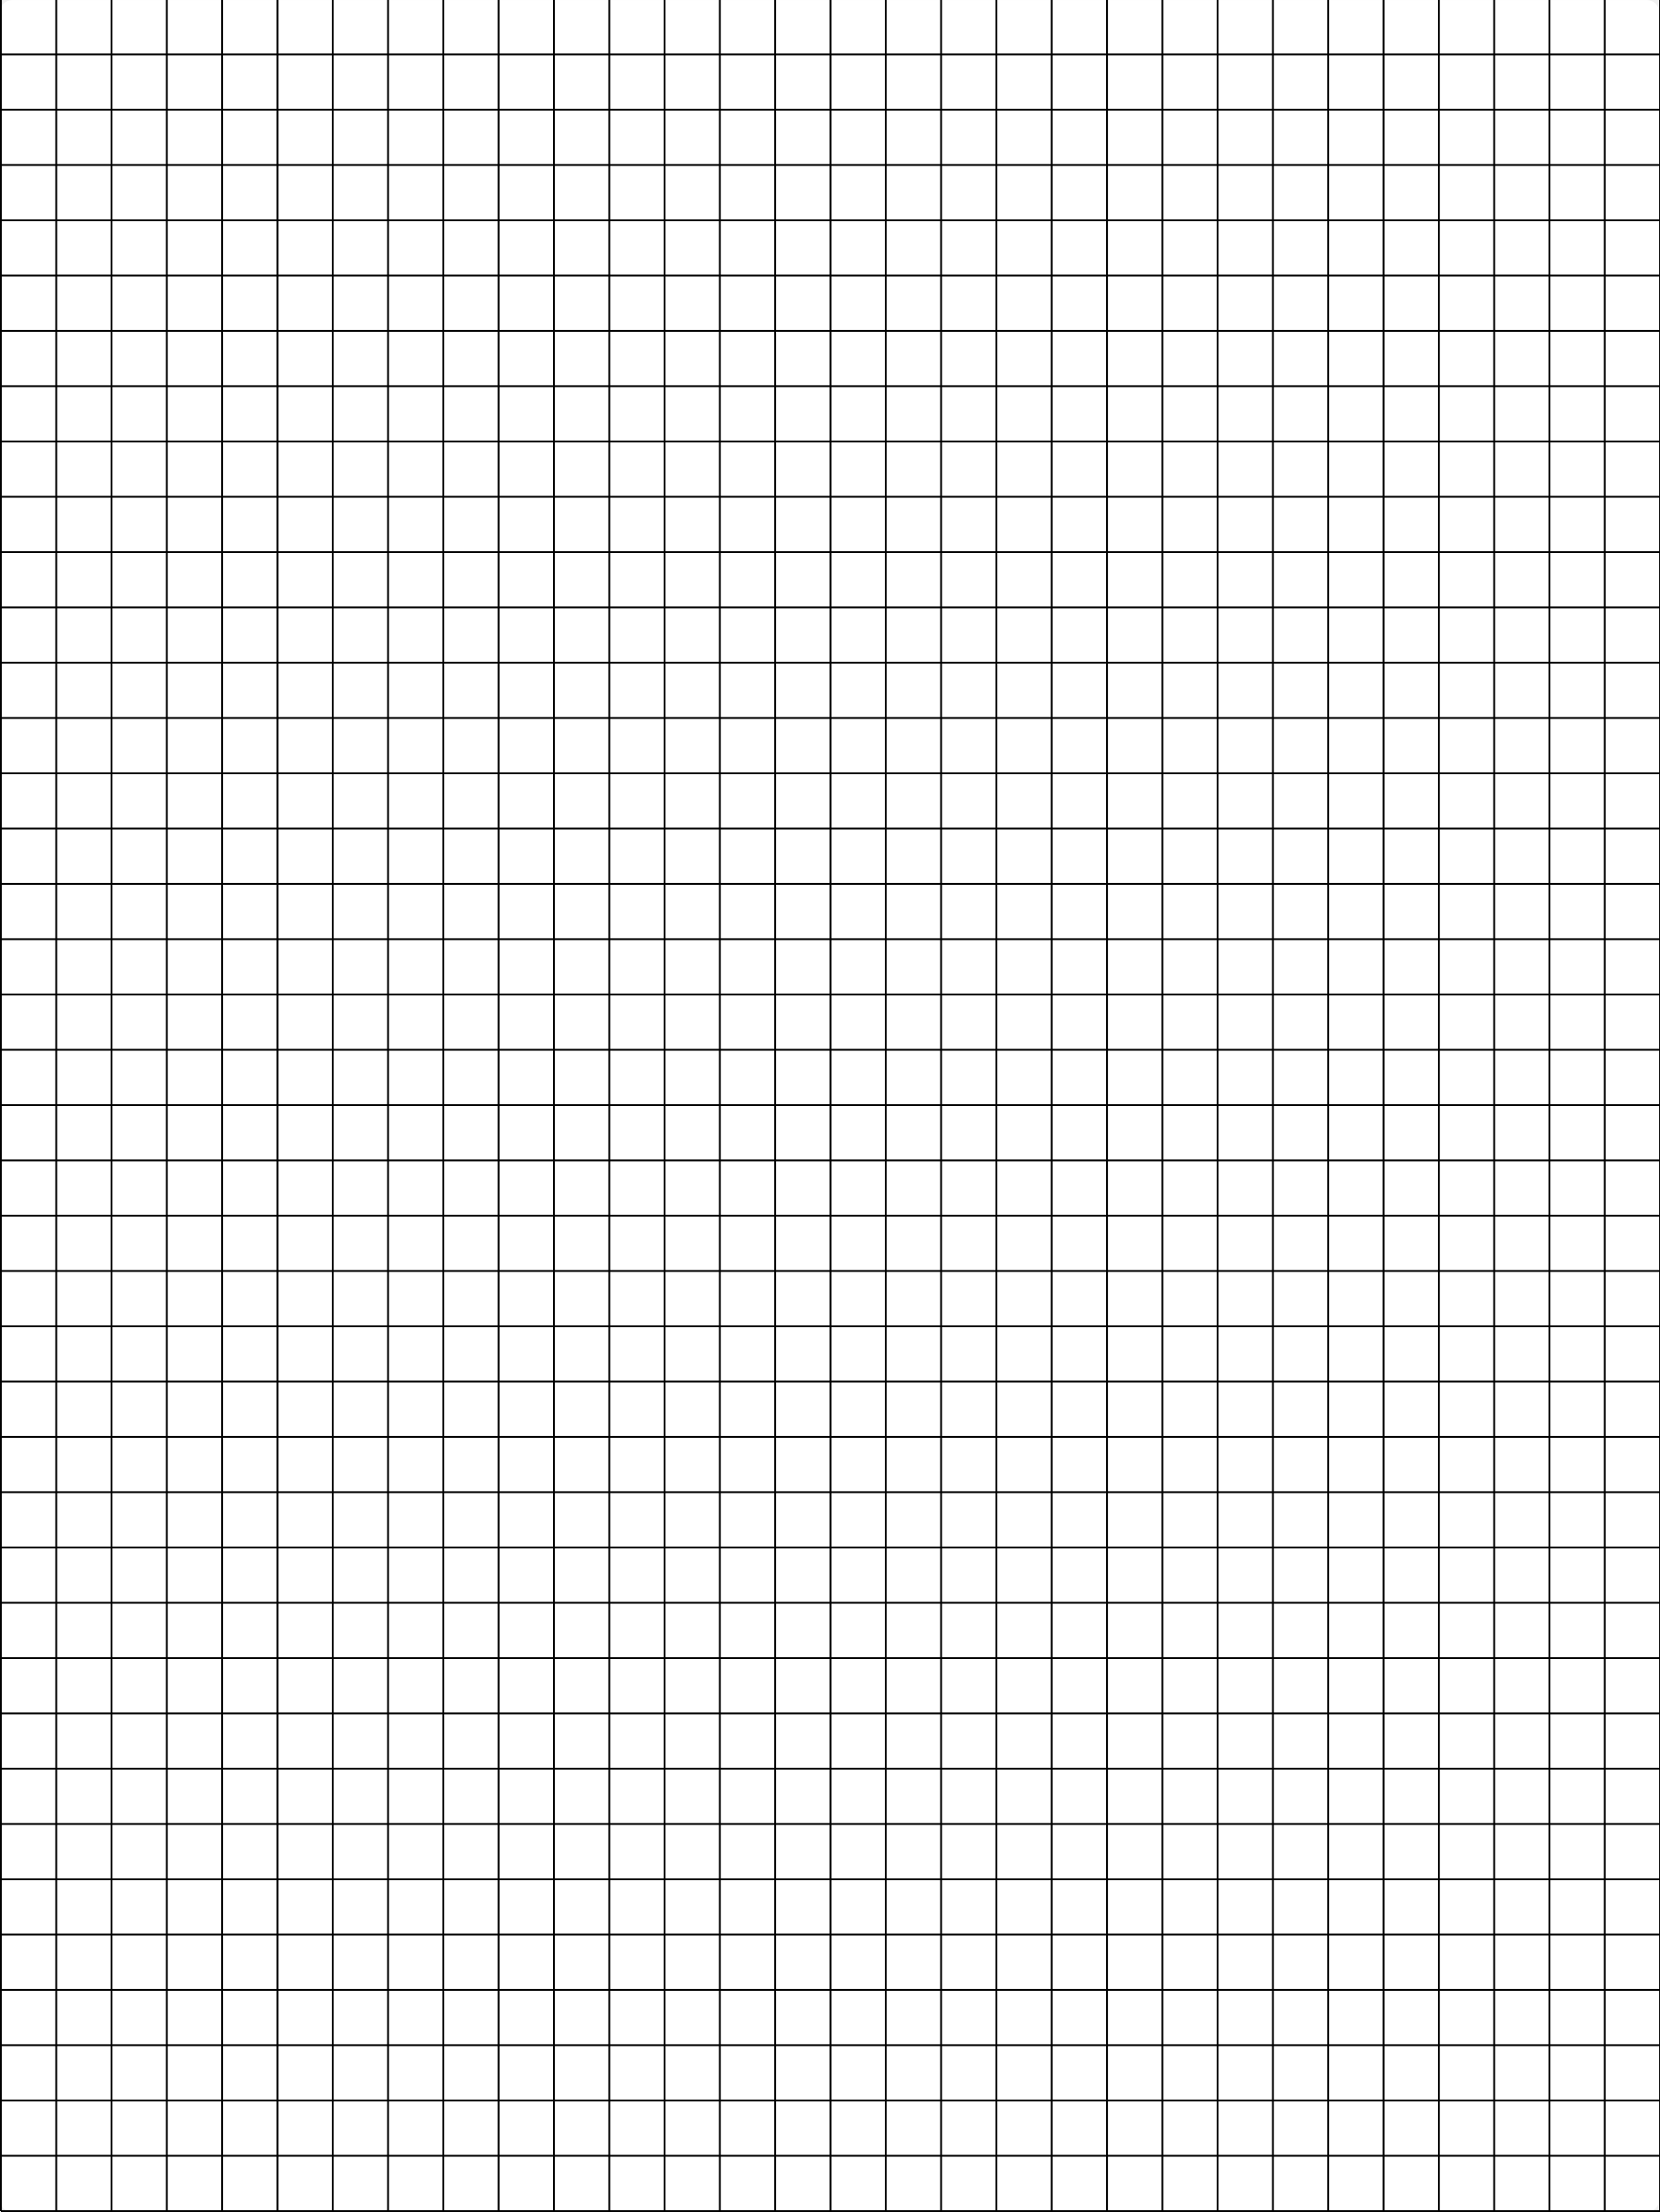
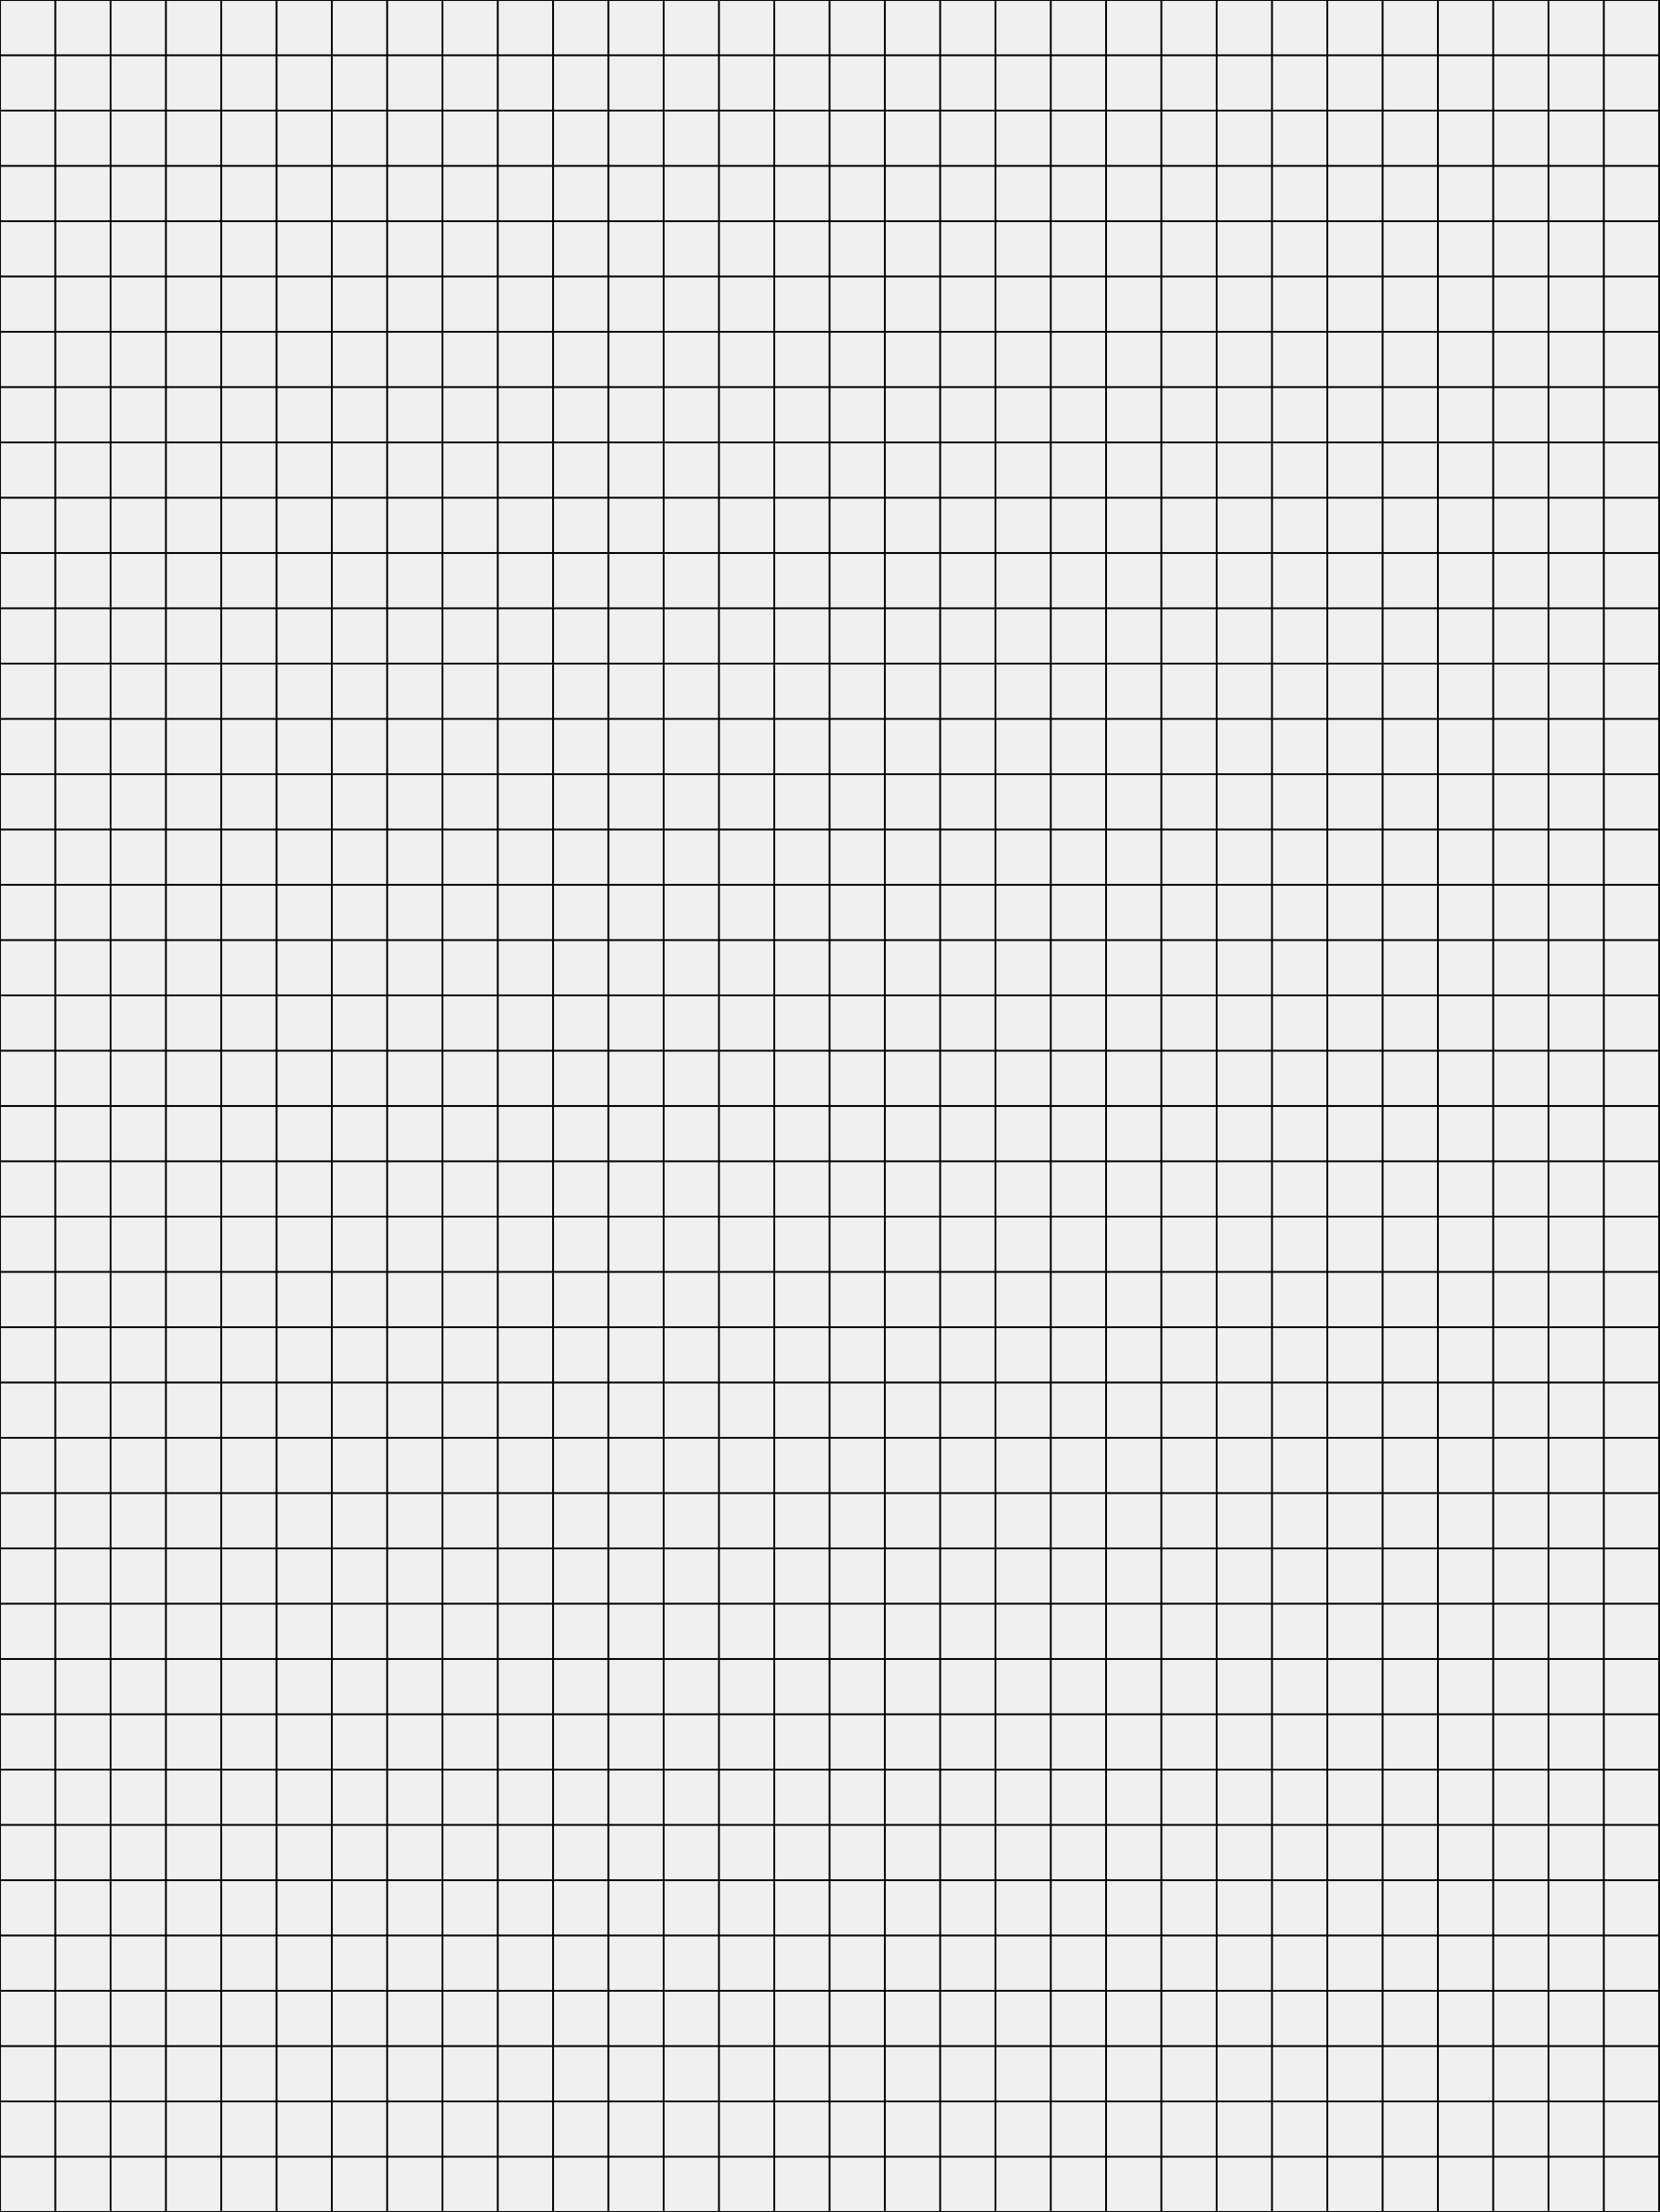
<svg xmlns="http://www.w3.org/2000/svg" width="900" height="1200" viewBox="0 0 238.125 317.5" version="1.1" id="svg8">
  <defs id="defs2" />
  <g id="layer1" transform="translate(0,20.50002)">
-     <rect style="fill:#ffffff;stroke-width:0.265" id="rect60" width="238.125" height="317.5" x="0" y="-20.5" rx="1.762" />
-     <path d="M 0.132,-20.632 V 296.868 M 8.07,-20.632 V 296.868 M 16.007,-20.632 V 296.868 m 7.938,-317.5 V 296.868 m 7.938,-317.5 V 296.868 M 39.82,-20.632 V 296.868 m 7.938,-317.5 V 296.868 m 7.938,-317.5 V 296.868 M 63.632,-20.632 V 296.868 m 7.938,-317.5 V 296.868 m 7.938,-317.5 V 296.868 M 87.445,-20.632 V 296.868 m 7.938,-317.5 V 296.868 M 103.32,-20.632 V 296.868 m 7.938,-317.5 V 296.868 m 7.938,-317.5 V 296.868 m 7.937,-317.5 V 296.868 m 7.938,-317.5 V 296.868 m 7.938,-317.5 V 296.868 m 7.938,-317.5 V 296.868 m 7.938,-317.5 V 296.868 m 7.938,-317.5 V 296.868 m 7.938,-317.5 V 296.868 m 7.938,-317.5 V 296.868 m 7.938,-317.5 V 296.868 m 7.938,-317.5 V 296.868 m 7.938,-317.5 V 296.868 m 7.938,-317.5 V 296.868 m 7.938,-317.5 V 296.868 m 7.938,-317.5 V 296.868 m 7.938,-317.5 V 296.868 M 0.132,-20.632 H 238.257 m -238.125,7.938 H 238.257 M 0.132,-4.757 H 238.257 M 0.132,3.18 H 238.257 M 0.132,11.118 H 238.257 M 0.132,19.055 H 238.257 M 0.132,26.993 H 238.257 M 0.132,34.93 H 238.257 M 0.132,42.868 H 238.257 M 0.132,50.805 H 238.257 M 0.132,58.743 H 238.257 M 0.132,66.68 H 238.257 M 0.132,74.618 H 238.257 M 0.132,82.555 H 238.257 M 0.132,90.493 H 238.257 M 0.132,98.43 H 238.257 M 0.132,106.368 H 238.257 M 0.132,114.305 H 238.257 M 0.132,122.243 H 238.257 M 0.132,130.18 H 238.257 M 0.132,138.118 H 238.257 M 0.132,146.055 H 238.257 M 0.132,153.993 H 238.257 M 0.132,161.93 H 238.257 M 0.132,169.868 H 238.257 M 0.132,177.805 H 238.257 M 0.132,185.743 H 238.257 M 0.132,193.68 H 238.257 M 0.132,201.618 H 238.257 M 0.132,209.555 H 238.257 M 0.132,217.493 H 238.257 M 0.132,225.43 H 238.257 M 0.132,233.368 H 238.257 M 0.132,241.305 H 238.257 M 0.132,249.243 H 238.257 M 0.132,257.18 H 238.257 M 0.132,265.118 H 238.257 M 0.132,273.055 H 238.257 M 0.132,280.993 H 238.257 M 0.132,288.93 H 238.257 M 0.132,296.868 H 238.257" style="fill:none;stroke:#000000;stroke-width:0.265px" id="path72" />
+     <rect style="fill:#e6e6e6;stroke-width:0.265;fill-opacity:0" id="rect60" width="238.125" height="317.5" x="0" y="-20.5" rx="1.762" />
+     <path d="M 1.4e-5,-20.5 V 297 m 7.938,-317.5 V 297 m 7.938,-317.5 V 297 m 7.938,-317.5 V 297 m 7.938,-317.5 V 297 m 7.938,-317.5 V 297 m 7.938,-317.5 V 297 m 7.938,-317.5 V 297 m 7.937,-317.5 V 297 m 7.938,-317.5 V 297 m 7.938,-317.5 V 297 m 7.938,-317.5 V 297 m 7.938,-317.5 V 297 M 103.188,-20.5 V 297 m 7.938,-317.5 V 297 m 7.938,-317.5 V 297 M 127,-20.5 V 297 m 7.938,-317.5 V 297 M 142.875,-20.5 V 297 m 7.938,-317.5 V 297 M 158.75,-20.5 V 297 m 7.938,-317.5 V 297 M 174.625,-20.5 V 297 m 7.938,-317.5 V 297 M 190.5,-20.5 V 297 m 7.938,-317.5 V 297 M 206.375,-20.5 V 297 m 7.938,-317.5 V 297 M 222.25,-20.5 V 297 m 7.938,-317.5 V 297 M 238.125,-20.5 V 297 M 1.4e-5,-20.5 H 238.125 M 1.4e-5,-12.563 H 238.125 M 1.4e-5,-4.625 H 238.125 M 1.4e-5,3.312 H 238.125 M 1.4e-5,11.25 H 238.125 M 1.4e-5,19.187 H 238.125 M 1.4e-5,27.125 H 238.125 M 1.4e-5,35.062 H 238.125 M 1.4e-5,43 H 238.125 M 1.4e-5,50.937 H 238.125 M 1.4e-5,58.875 H 238.125 M 1.4e-5,66.812 H 238.125 M 1.4e-5,74.75 H 238.125 M 1.4e-5,82.687 H 238.125 M 1.4e-5,90.625 H 238.125 M 1.4e-5,98.562 H 238.125 M 1.4e-5,106.5 H 238.125 M 1.4e-5,114.437 H 238.125 M 1.4e-5,122.375 H 238.125 M 1.4e-5,130.312 H 238.125 M 1.4e-5,138.25 H 238.125 M 1.4e-5,146.187 H 238.125 M 1.4e-5,154.125 H 238.125 M 1.4e-5,162.062 H 238.125 M 1.4e-5,170 H 238.125 M 1.4e-5,177.937 H 238.125 M 1.4e-5,185.875 H 238.125 M 1.4e-5,193.812 H 238.125 M 1.4e-5,201.75 H 238.125 M 1.4e-5,209.687 H 238.125 M 1.4e-5,217.625 H 238.125 M 1.4e-5,225.562 H 238.125 M 1.4e-5,233.5 H 238.125 M 1.4e-5,241.437 H 238.125 M 1.4e-5,249.375 H 238.125 M 1.4e-5,257.312 H 238.125 M 1.4e-5,265.25 H 238.125 M 1.4e-5,273.187 H 238.125 M 1.4e-5,281.125 H 238.125 M 1.4e-5,289.062 H 238.125 M 1.4e-5,297 H 238.125" style="fill:none;fill-opacity:1;stroke:#000000;stroke-width:0.265px" id="path72" />
+     <path style="fill:#e6e6e6;fill-opacity:0;stroke-width:2.857" d="m 331.389,854 c 0.021,-7.857 0.576,-10.732 1.233,-6.389 0.657,4.343 0.639,10.772 -0.039,14.286 -0.678,3.514 -1.216,-0.039 -1.194,-7.896 z" id="path4513" transform="matrix(0.2645833,0,0,0.2645833,0,-20.50002)" />
+     <path style="fill:#a02c2c;fill-opacity:0;stroke-width:2.857" d="m 333.429,854 v -12.857 h 12.857 12.857 V 854 866.857 h -12.857 -12.857 z" id="path4515" transform="matrix(0.2645833,0,0,0.2645833,0,-20.50002)" />
+     <path style="fill:#a02c2c;fill-opacity:0;stroke-width:2.857" d="m 302,1005.429 v -12.857 h 12.857 12.857 v 12.857 12.857 H 314.857 302 Z" id="path4517" transform="matrix(0.2645833,0,0,0.2645833,0,-20.50002)" />
+     <path style="fill:#a02c2c;fill-opacity:0;stroke-width:2.857" d="m 333.429,959.714 v -58.571 h 12.857 12.857 V 854 806.857 H 346.286 333.429 V 794 781.143 h 12.693 12.693 l 1.094,12.143 c 0.602,6.679 1.318,-6.821 1.593,-30 L 362,721.143 h 11.518 c 12.662,0 13.12,-0.63 15.048,-20.714 l 1.303,-13.571 H 195.935 2 v -27.143 -27.143 h 12.857 c 11.81,0 12.857,0.582 12.857,7.143 0,3.929 1.286,7.143 2.857,7.143 1.571,0 2.857,-3.214 2.857,-7.143 v -7.143 H 137.714 242 v -15.714 -15.714 l 15,0.006 15,0.006 V 586.15 571.145 h 15.005 c 8.253,0 15.003,-0.964 15,-2.143 -0.003,-1.179 5.657,-2.143 12.576,-2.143 h 12.581 l 1.628,-13.571 c 0.895,-7.464 2.434,-19.679 3.421,-27.143 l 1.793,-13.571 h 12.569 12.569 v 27.143 27.143 h -15.714 -15.714 v 15.714 15.714 h -14.286 -14.286 v 14.286 14.286 h -15.714 -15.714 v 15.611 15.611 l -27.857,0.934 c -15.321,0.514 18.75,1.203 75.714,1.532 l 103.571,0.597 v 28.847 28.847 l -14.017,-0.99 c -7.709,-0.545 -13.419,-0.026 -12.689,1.153 0.731,1.179 -0.033,2.143 -1.697,2.143 -1.995,0 -3.026,14.598 -3.026,42.857 v 42.857 H 375.315 362.915 l -1.88,70.714 c -1.034,38.893 -1.883,86.464 -1.886,105.714 l -0.006,35 H 346.286 333.429 Z M 137,659.036 c -8.25,-0.577 -21.75,-0.577 -30,0 -8.25,0.577 -1.5,1.049 15,1.049 16.5,0 23.25,-0.472 15,-1.049 z M 362,495.429 v -42.857 h 12.857 12.857 v 42.857 42.857 H 374.857 362 Z M 391.567,459 c 1.002,-10.607 1.831,-23.464 1.842,-28.571 0.02,-8.661 0.677,-9.286 9.787,-9.286 18.446,0 18.805,-0.606 18.805,-31.734 v -28.266 h 12.857 12.857 v 28.415 28.415 l -13.571,0.871 -13.571,0.871 L 419.757,449 l -0.814,29.286 h -14.599 -14.599 z m 60.801,-94.717 c 0.584,-11.63 1.061,-30.594 1.061,-42.143 v -20.997 h 12.857 12.857 v 30 30 h -12.701 -12.701 l -1.218,12.143 c -0.67,6.679 -0.74,2.627 -0.157,-9.002 z M 482,299.714 v -27.143 h 13.98 c 15.884,0 17.449,-1.942 17.449,-21.662 v -12.623 h 12.857 12.857 l 0.044,-12.143 c 0.059,-16.315 2.155,-18.737 17.146,-19.803 l 12.81,-0.911 0.879,-12.143 0.879,-12.143 h 14.121 14.121 V 194 206.857 h -11.195 c -18.174,0 -20.234,1.777 -20.234,17.449 v 13.98 H 553.429 539.143 V 254 269.714 H 526.286 513.429 V 284 c 0,7.857 -1.286,14.286 -2.857,14.286 -1.571,0 -2.857,6.429 -2.857,14.286 v 14.286 H 494.857 482 Z" id="path4519" transform="matrix(0.2645833,0,0,0.2645833,0,-20.50002)" />
+     <path style="fill:#a02c2c;fill-opacity:0;stroke-width:2.857" d="m 548.468,239.093 c 4.343,-0.657 10.772,-0.639 14.286,0.039 3.514,0.678 -0.039,1.215 -7.896,1.194 -7.857,-0.021 -10.732,-0.576 -6.389,-1.233 z" id="path4521" transform="matrix(0.2645833,0,0,0.2645833,0,-20.50002)" />
+     <path style="fill:#a02c2c;fill-opacity:0;stroke-width:2.857" d="m 548.468,239.093 c 4.343,-0.657 10.772,-0.639 14.286,0.039 3.514,0.678 -0.039,1.215 -7.896,1.194 -7.857,-0.021 -10.732,-0.576 -6.389,-1.233 z" id="path4523" transform="matrix(0.2645833,0,0,0.2645833,0,-20.50002)" />
+     <path style="fill:#a02c2c;fill-opacity:0;stroke-width:2.857" d="m 548.468,239.093 c 4.343,-0.657 10.772,-0.639 14.286,0.039 3.514,0.678 -0.039,1.215 -7.896,1.194 -7.857,-0.021 -10.732,-0.576 -6.389,-1.233 z" id="path4525" transform="matrix(0.2645833,0,0,0.2645833,0,-20.50002)" />
  </g>
</svg>
